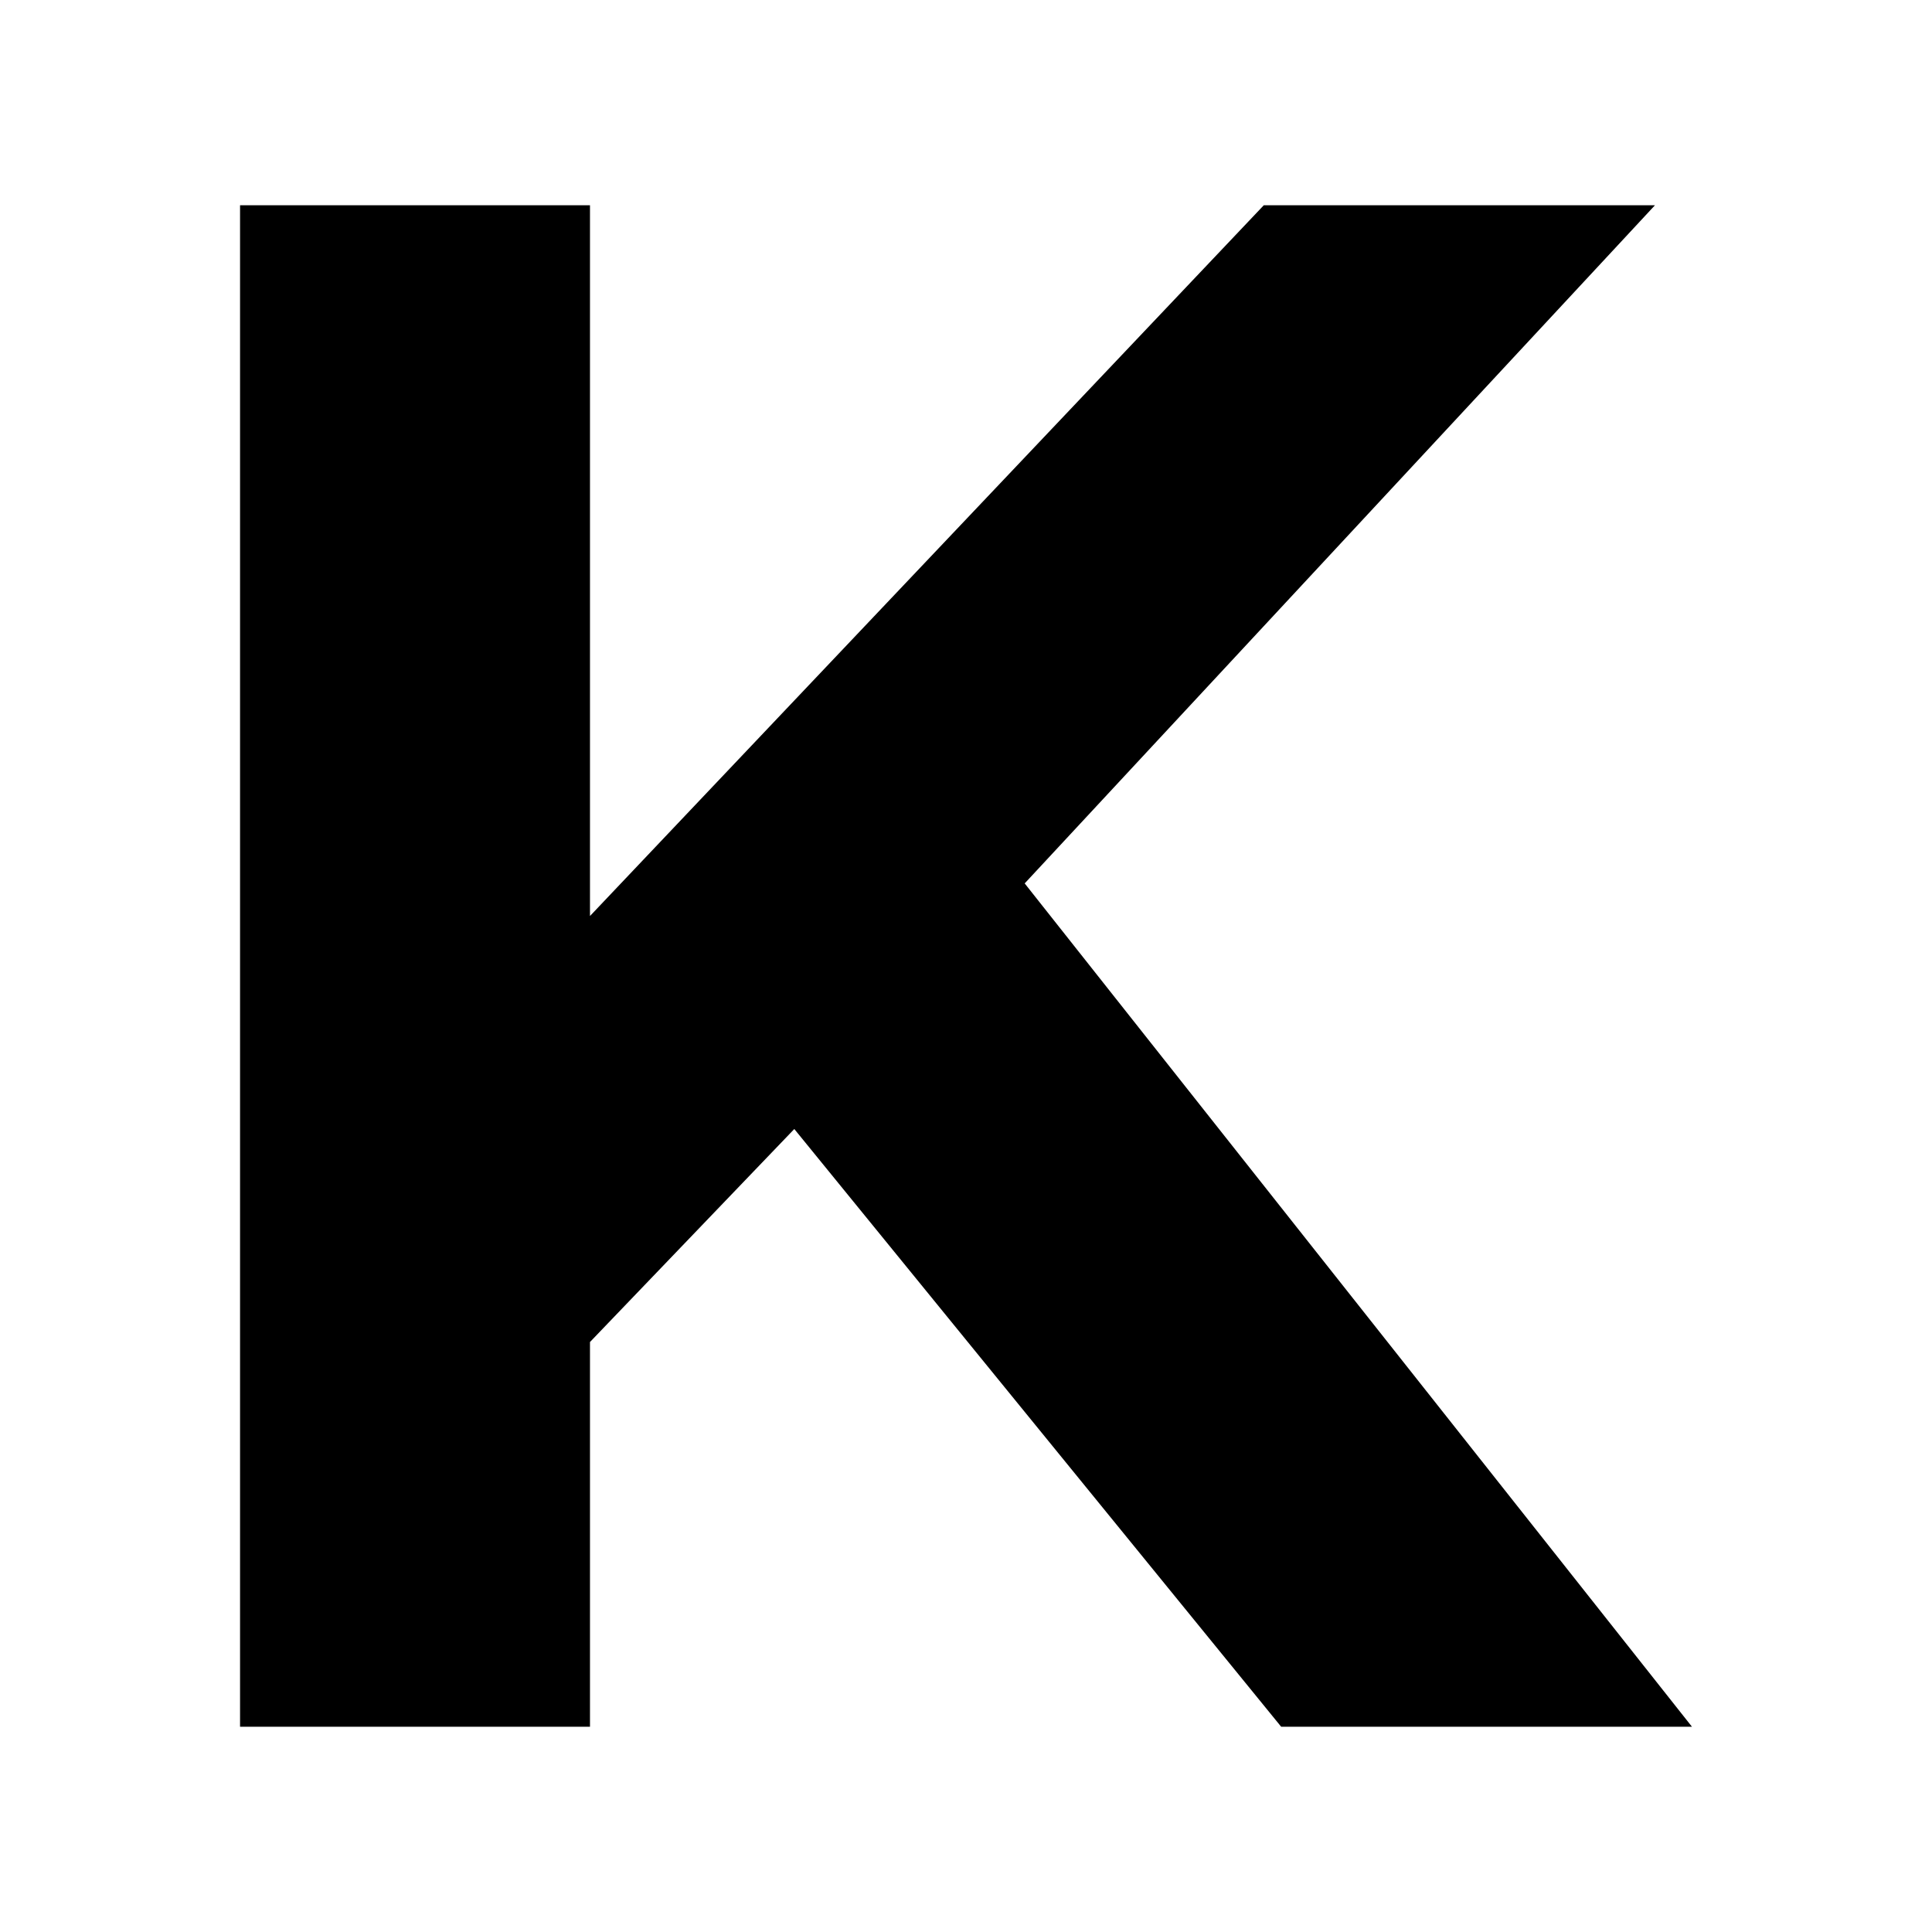
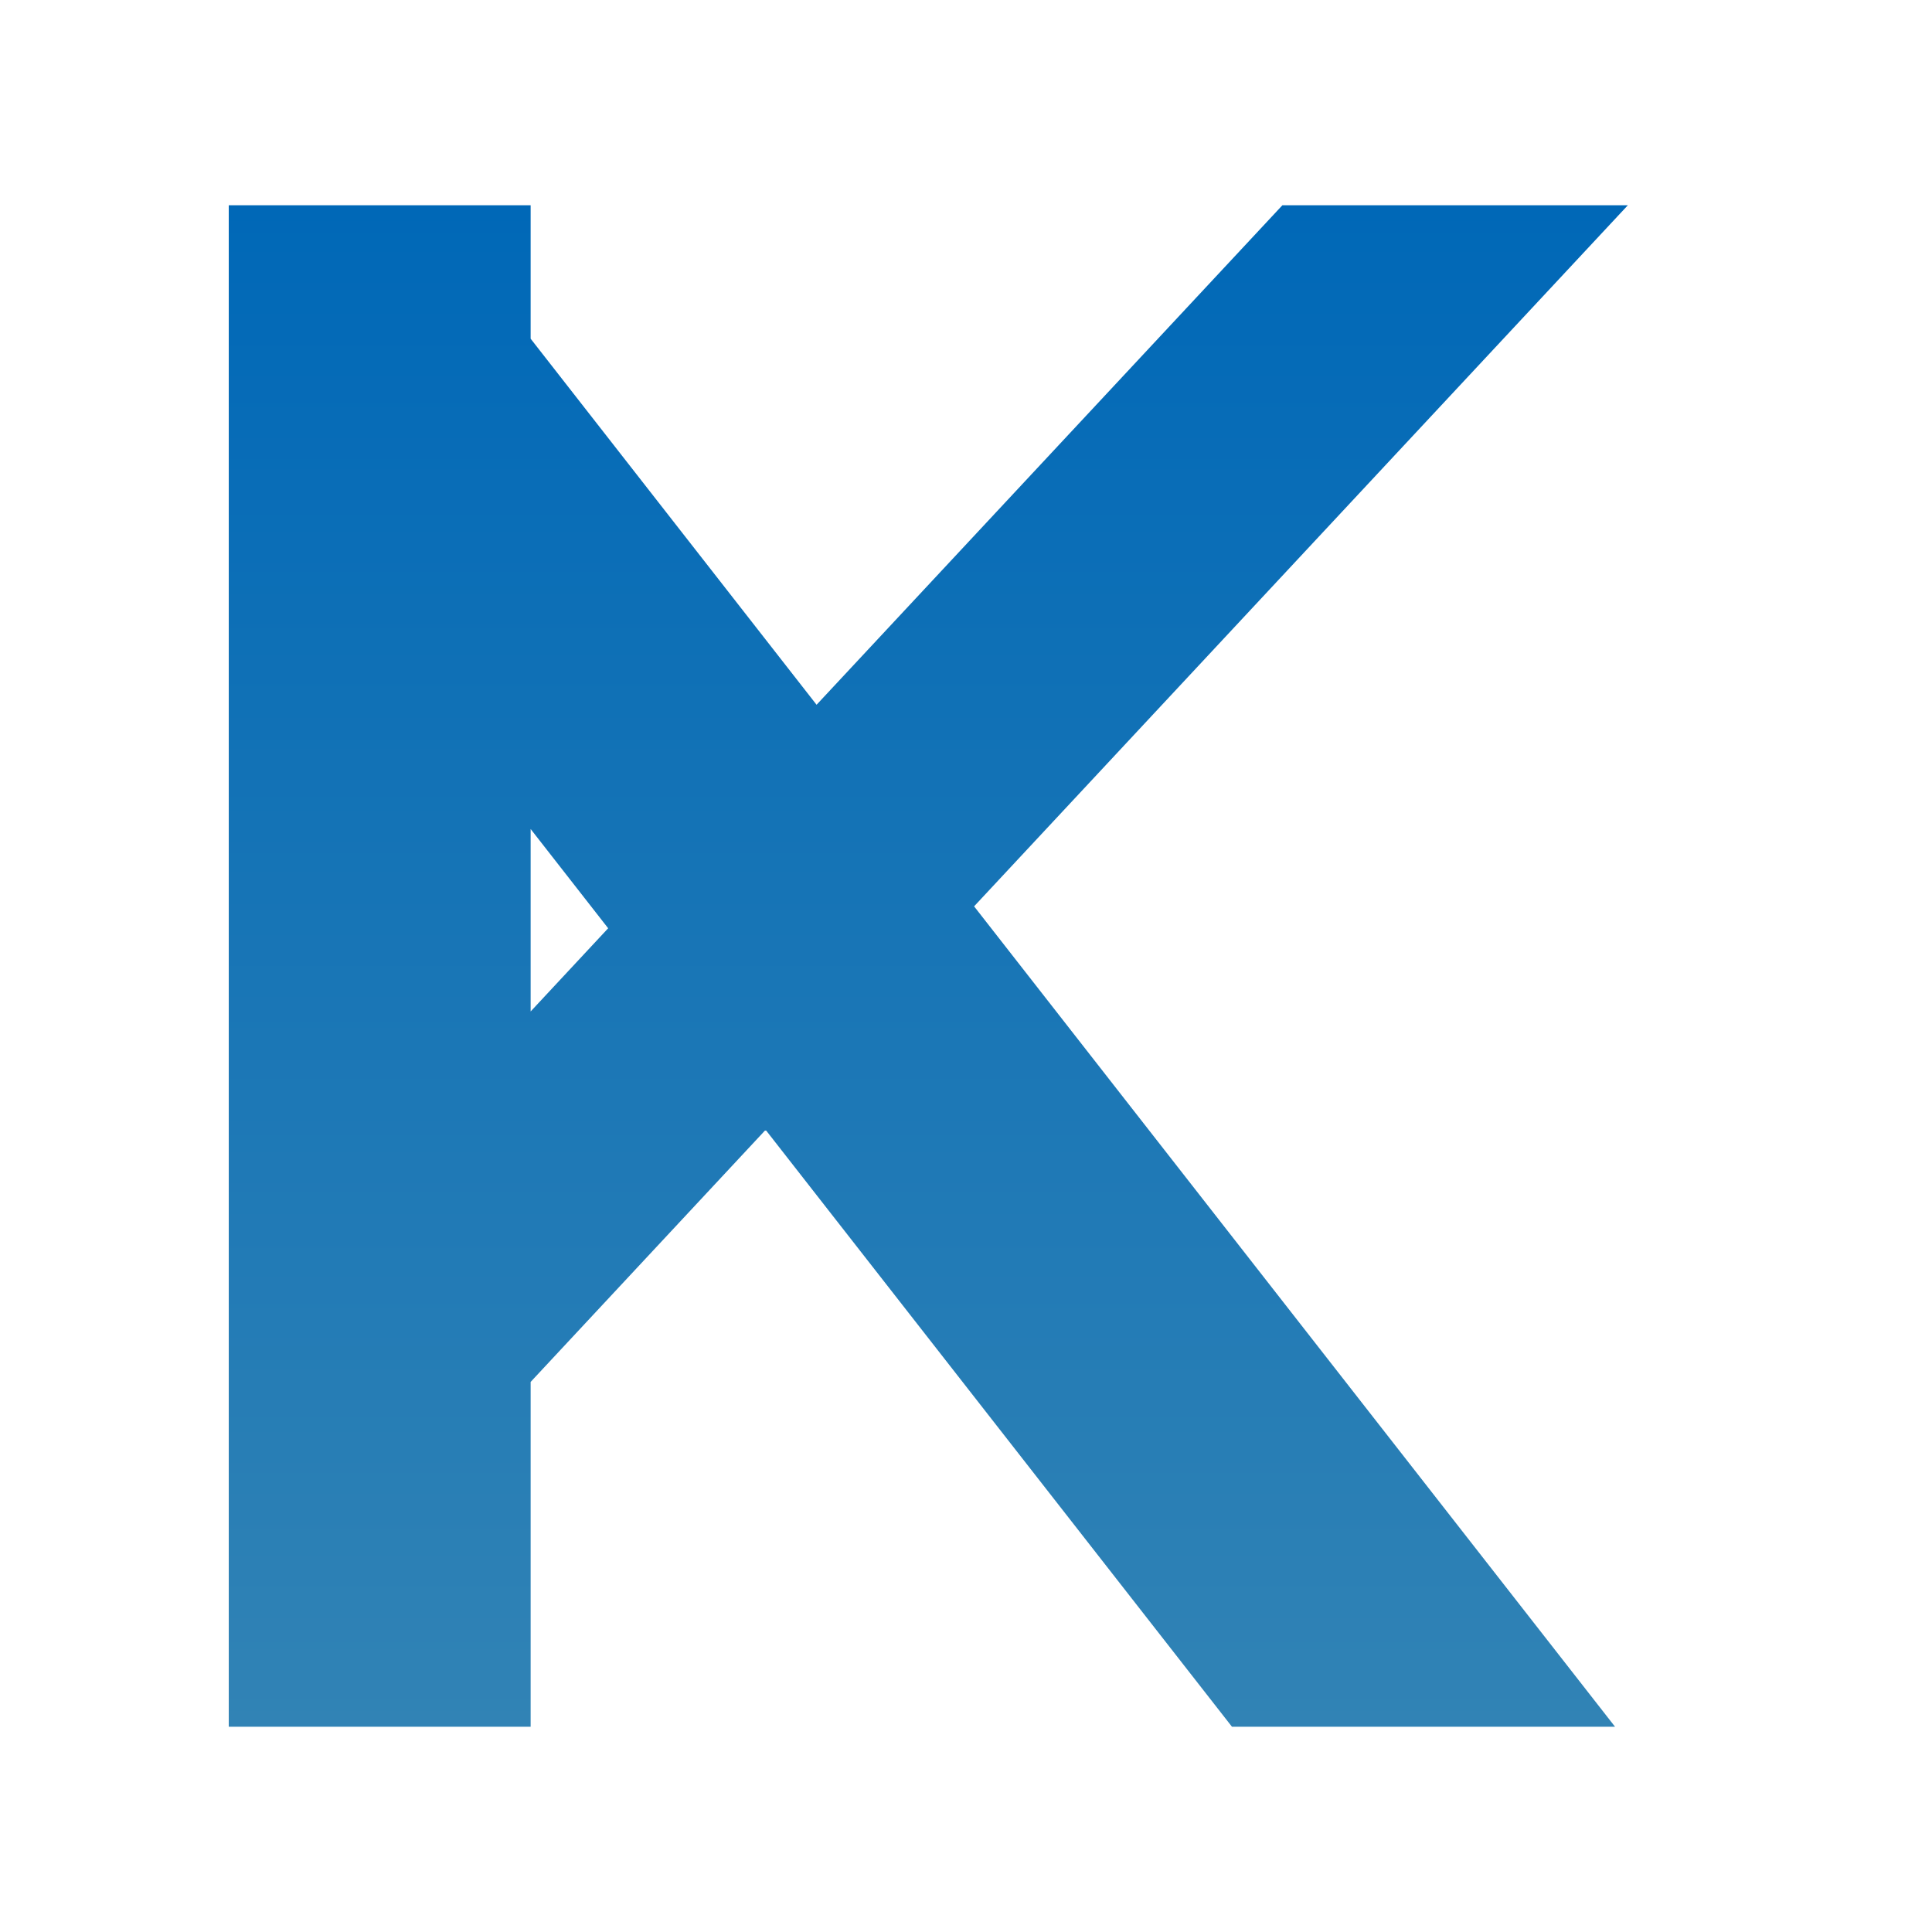
<svg xmlns="http://www.w3.org/2000/svg" viewBox="0 0 32 32">
  <defs>
-     <style>.a{fill:none;}</style>
+     <style>.a{fill:none;}.b{fill:url(#a);}</style>
+     <linearGradient id="a" x1="15.375" y1="28.6" x2="15.375" y2="3.4" gradientUnits="userSpaceOnUse">
+       <stop offset="0" stop-color="#3183b5" />
+       <stop offset="1" stop-color="#0068b7" />
+     </linearGradient>
  </defs>
  <rect class="a" width="32" height="32" />
-   <path d="M13.156,18.7,9.772,22.228V28.6H3.976V3.4H9.772v11.772L20.932,3.4h6.479L16.972,14.632,28.024,28.6H21.22Z" />
+   <path class="b" d="M26.962,3.4H21.24L13.525,11.673,8.789,5.61V3.4h-5V28.6h5V22.889L12.681,18.714l7.724,9.886h6.345L16.134,15.012ZM8.789,16.753V13.731L10.073,15.375Z" />
</svg>
